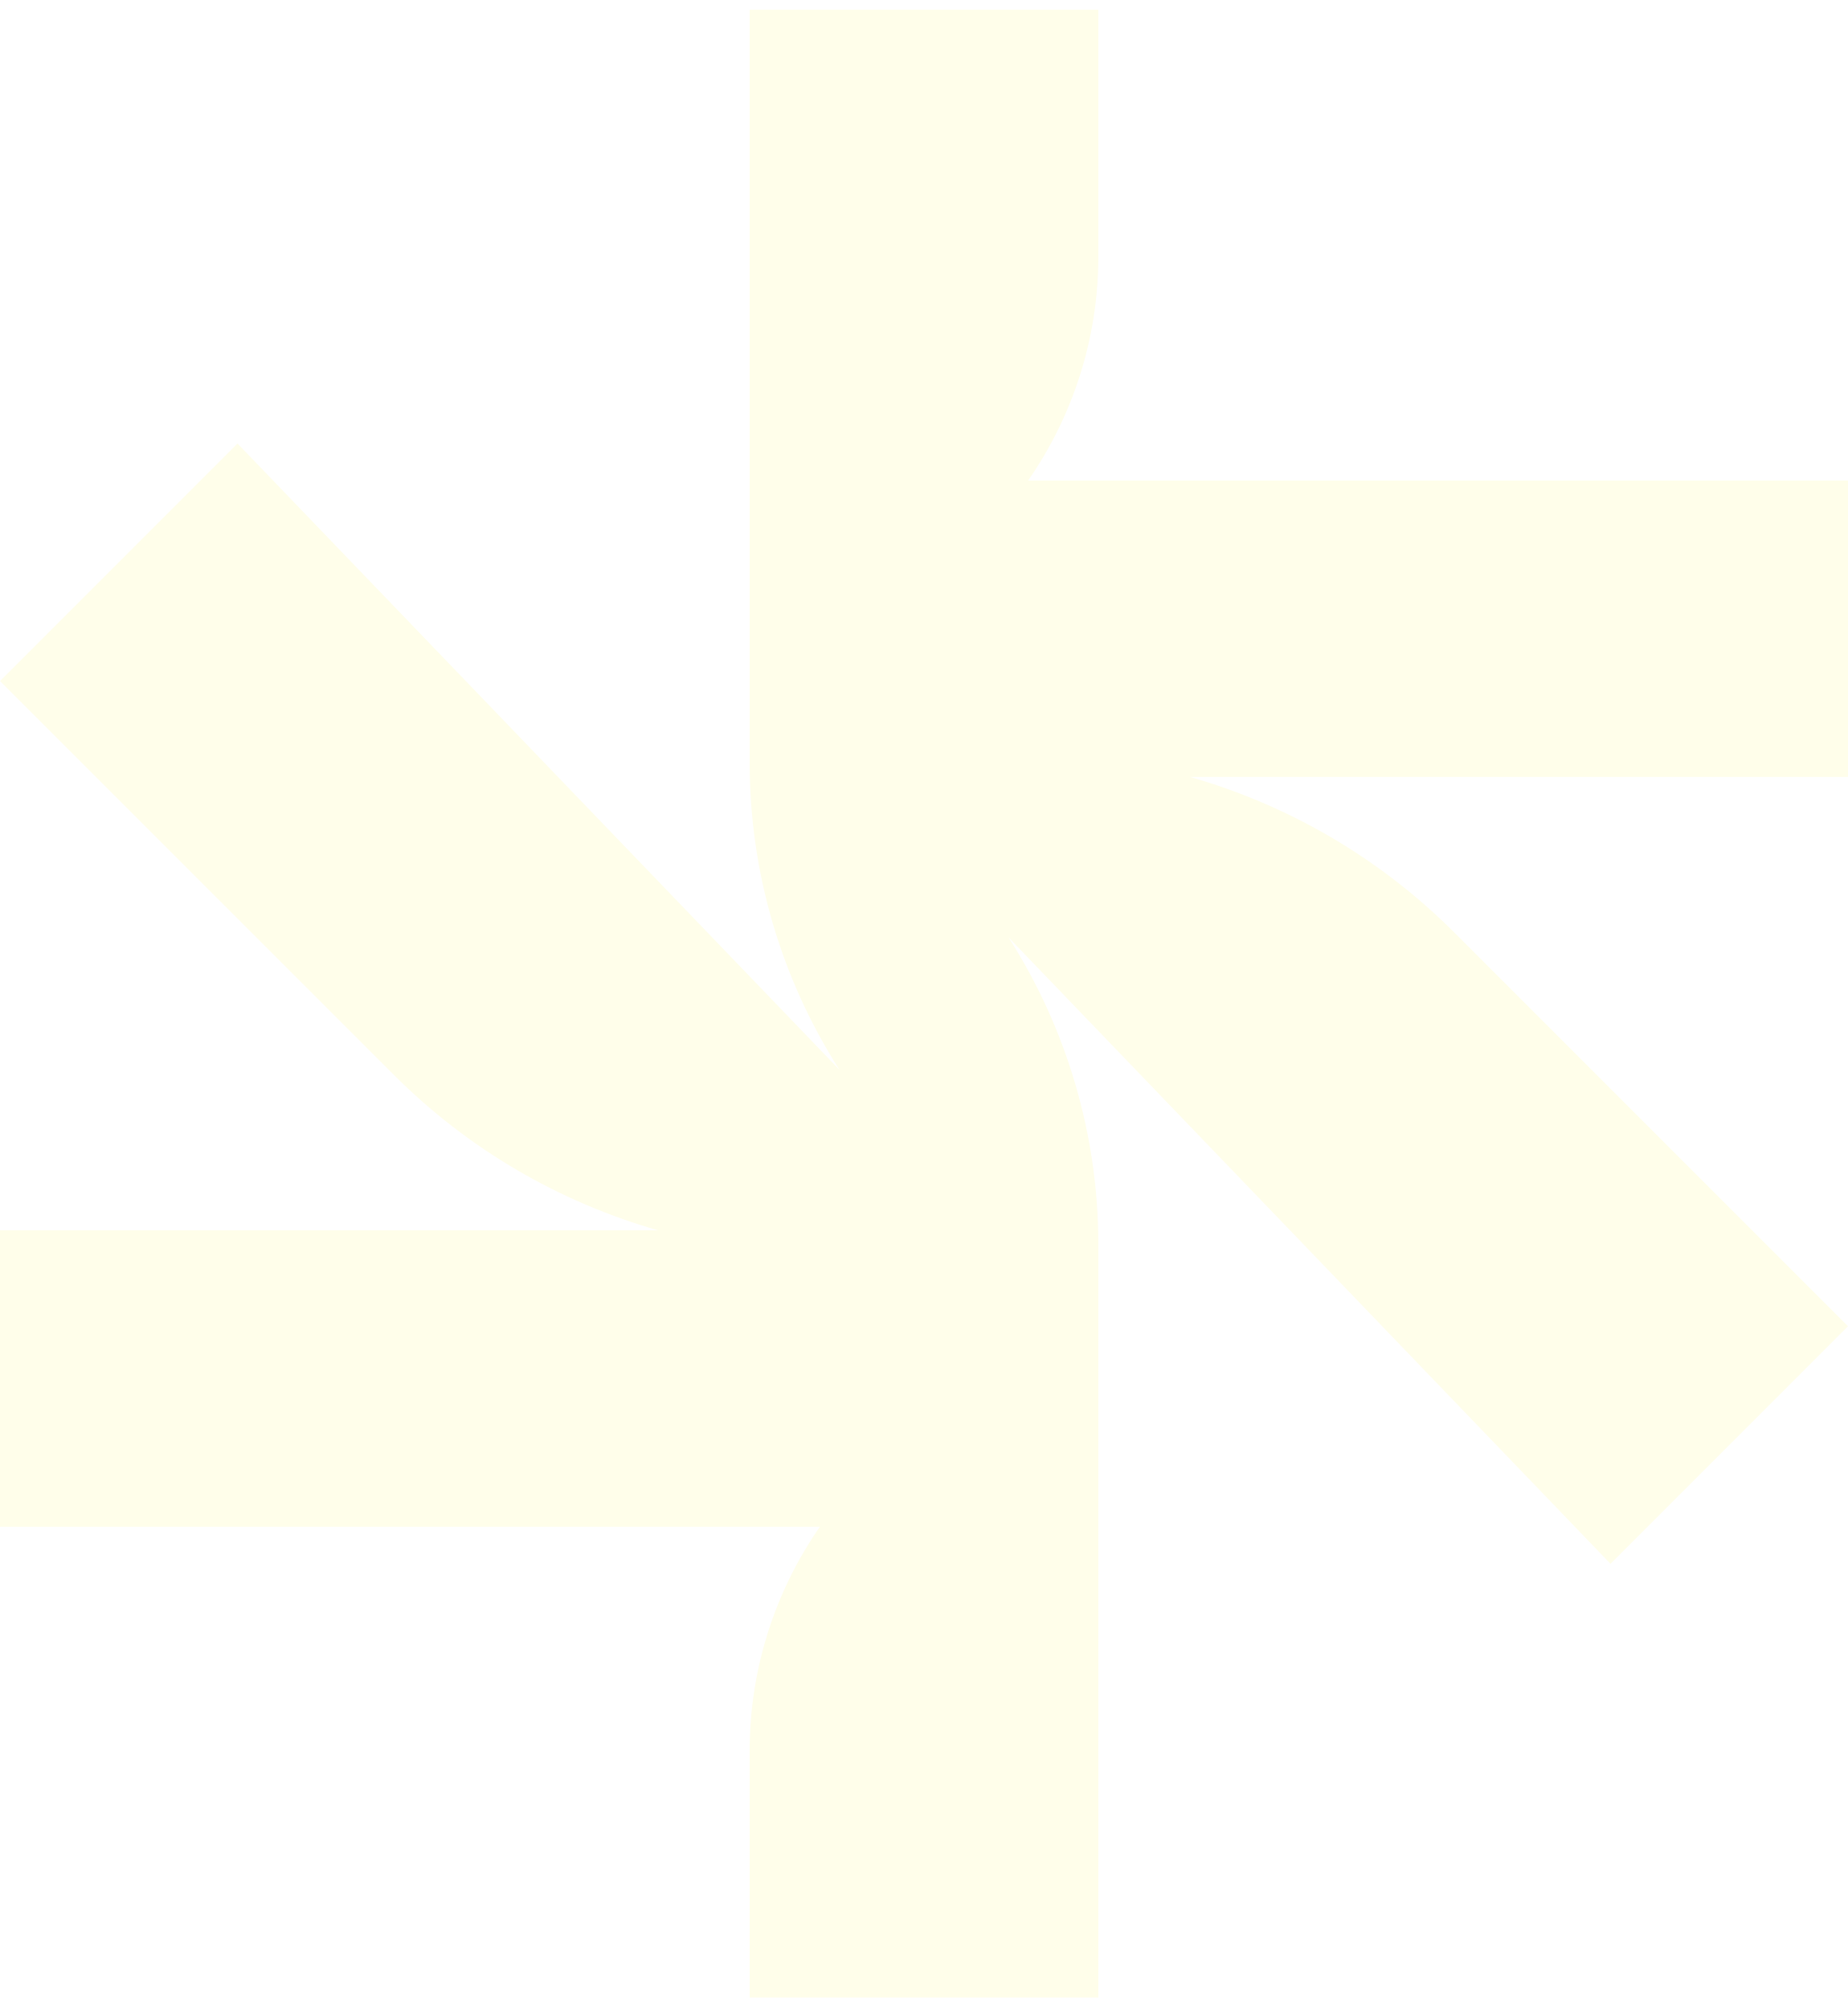
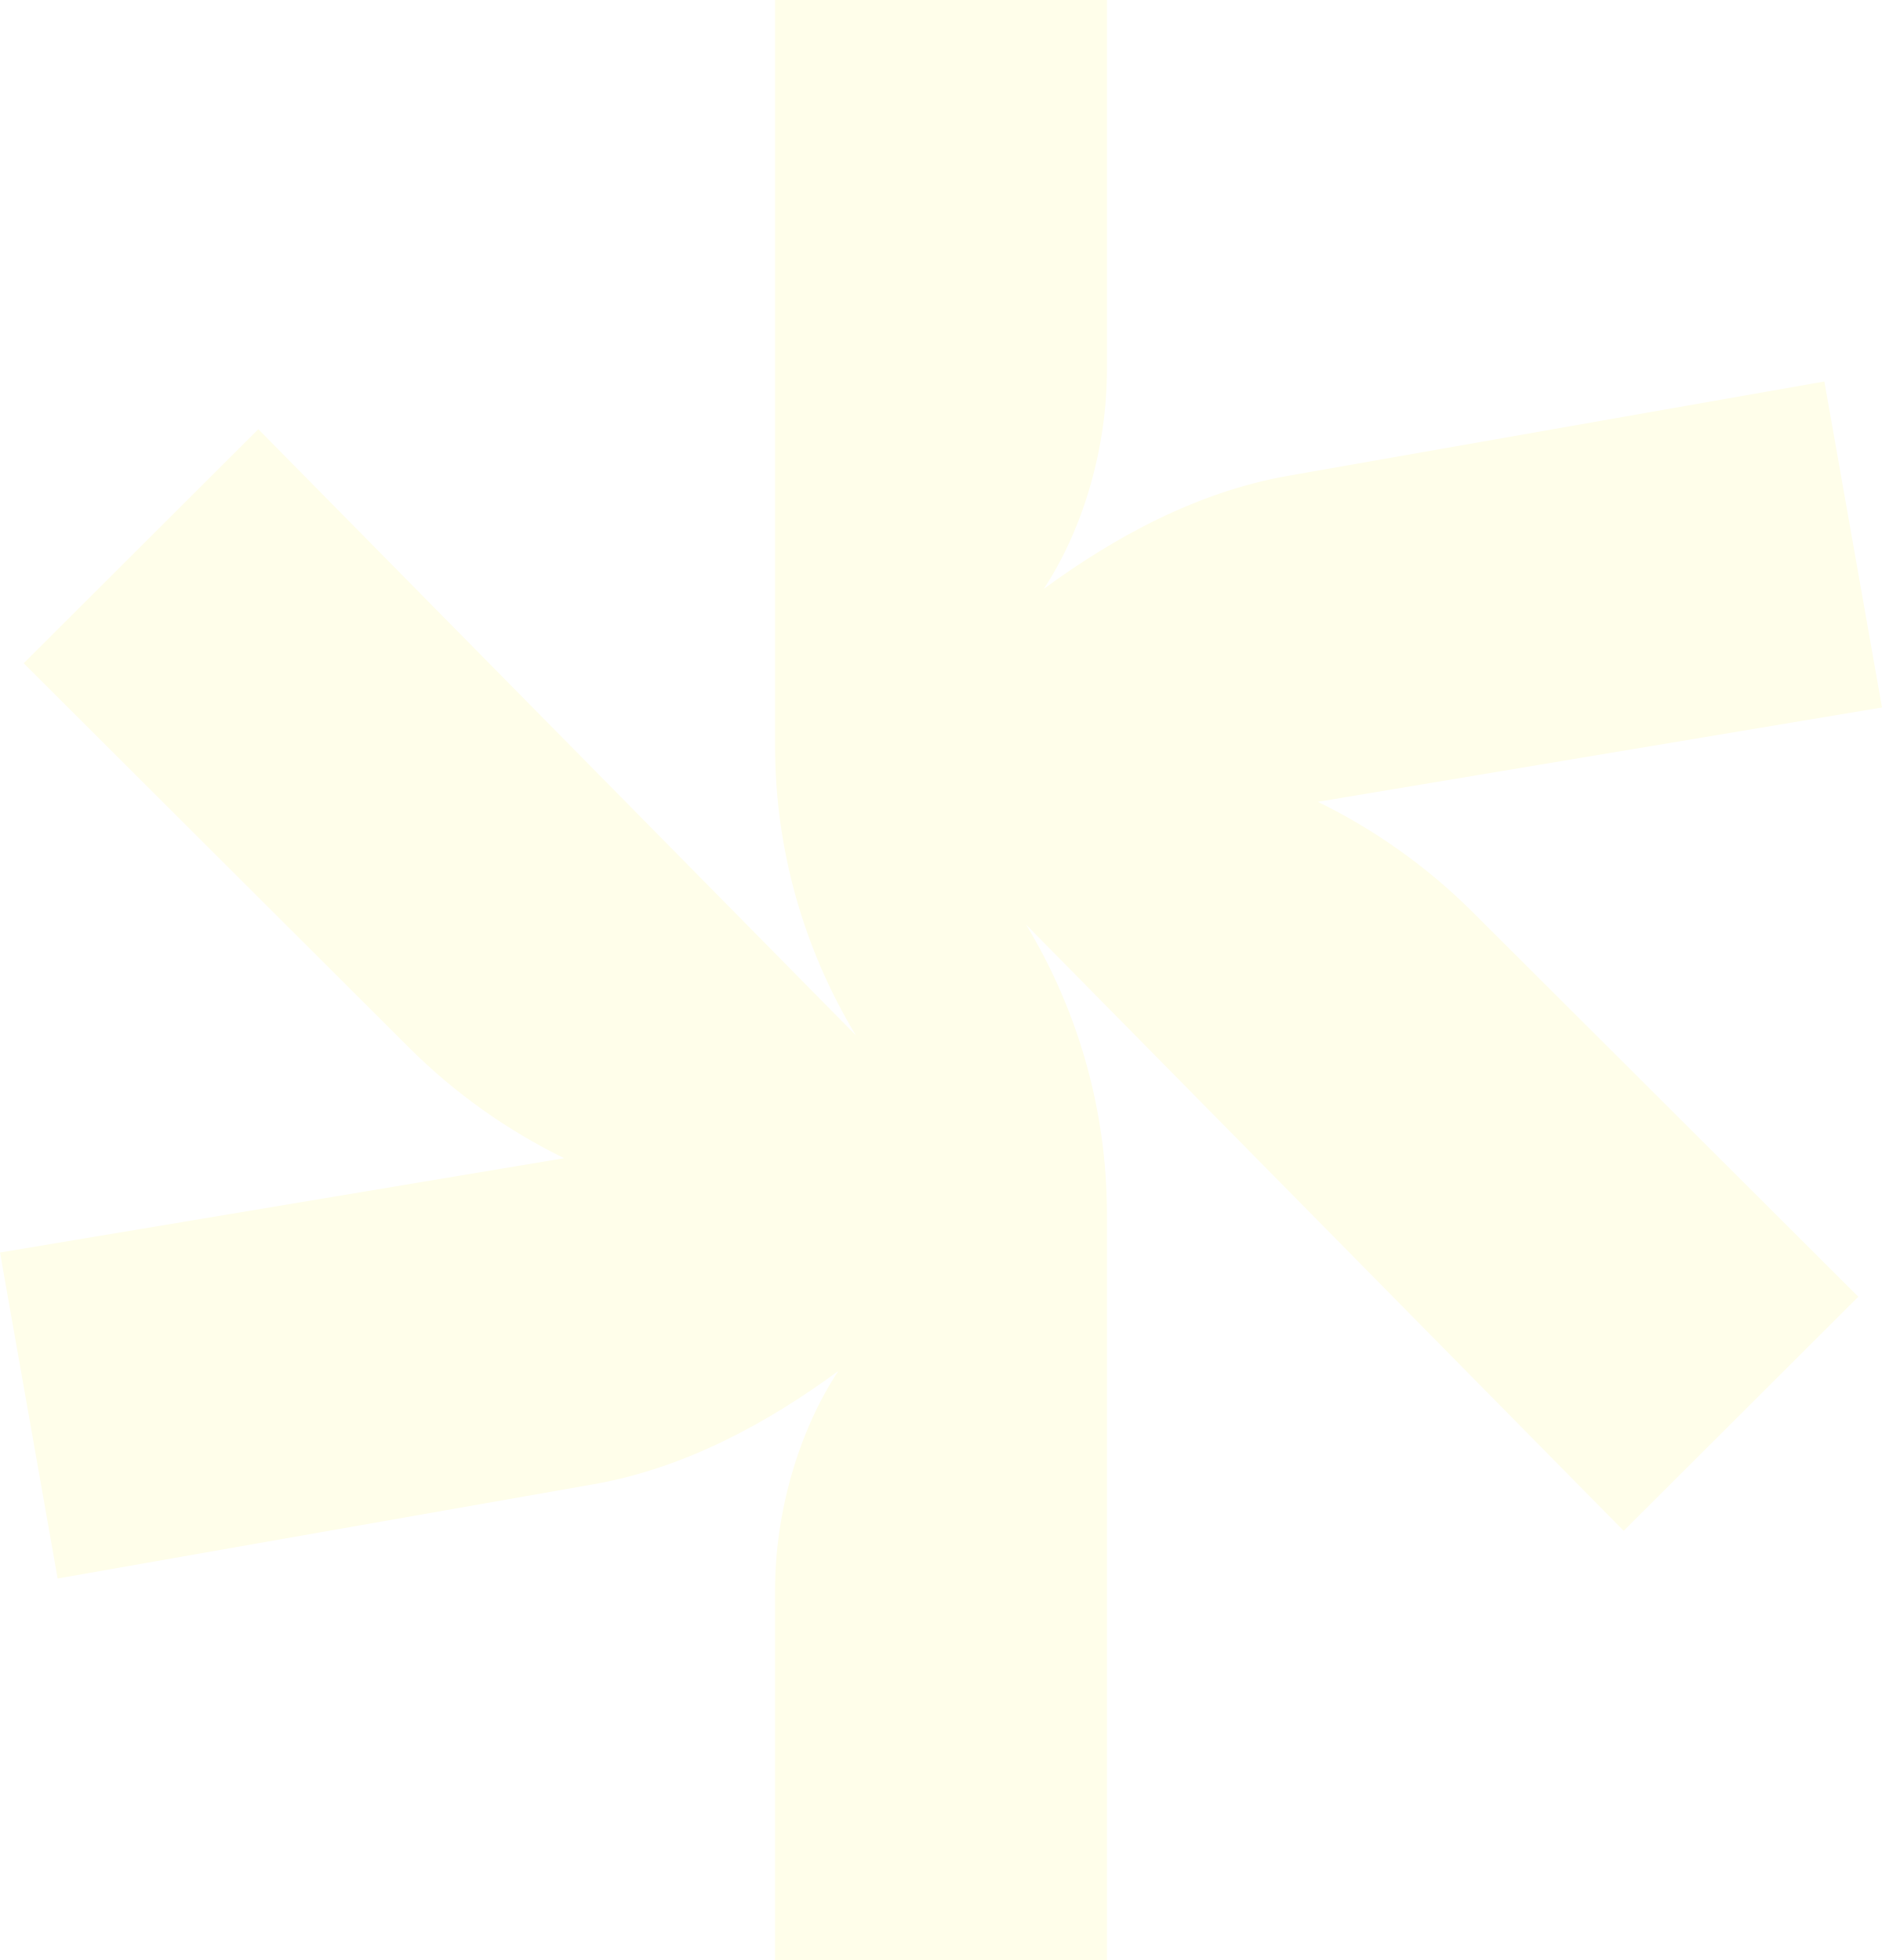
- <svg xmlns="http://www.w3.org/2000/svg" width="23" height="25" viewBox="0 0 23 25" fill="none">
-   <path fill-rule="evenodd" clip-rule="evenodd" d="M10.204 18.999C9.647 19.801 9.33 20.768 9.33 21.788V24.857H12.368V24.857H13.67V15.488C13.67 14.114 13.272 12.791 12.552 11.665L20.044 19.46L23 16.504L18.1 11.604C17.169 10.673 16.032 10.017 14.81 9.668H23V5.98H12.796C13.353 5.178 13.67 4.21 13.67 3.191V0.121H10.632V0.121H9.33V9.49C9.33 10.864 9.728 12.187 10.448 13.313L2.956 5.519L0 8.475L4.9 13.374C5.831 14.306 6.968 14.961 8.19 15.31H-2.61456e-05V18.999H10.204Z" fill="#FFFEEA" />
+ <svg xmlns="http://www.w3.org/2000/svg" width="216" height="225" viewBox="0 0 216 225" fill="none">
+   <path d="M127.046 0V42.443C127.046 51.228 124.423 60.586 119.784 67.616C127.923 61.623 137.466 56.445 147.806 54.626L209.386 43.793L216 81.216L151.25 92.045C157.748 95.22 163.783 99.477 169.069 104.75L213.284 148.862L186.351 175.732L117.768 106.147C123.755 116.043 127.046 127.505 127.046 139.388V225H88.953V182.557C88.953 173.772 91.576 164.414 96.215 157.384C88.076 163.377 78.534 168.555 68.194 170.374L6.614 181.207L0 143.784L64.75 132.955C58.252 129.78 52.217 125.523 46.931 120.25L2.716 76.138L29.649 49.268L98.231 118.853C92.244 108.957 88.953 97.495 88.953 85.612V0H127.046Z" fill="#FFFEEA" />
</svg>
